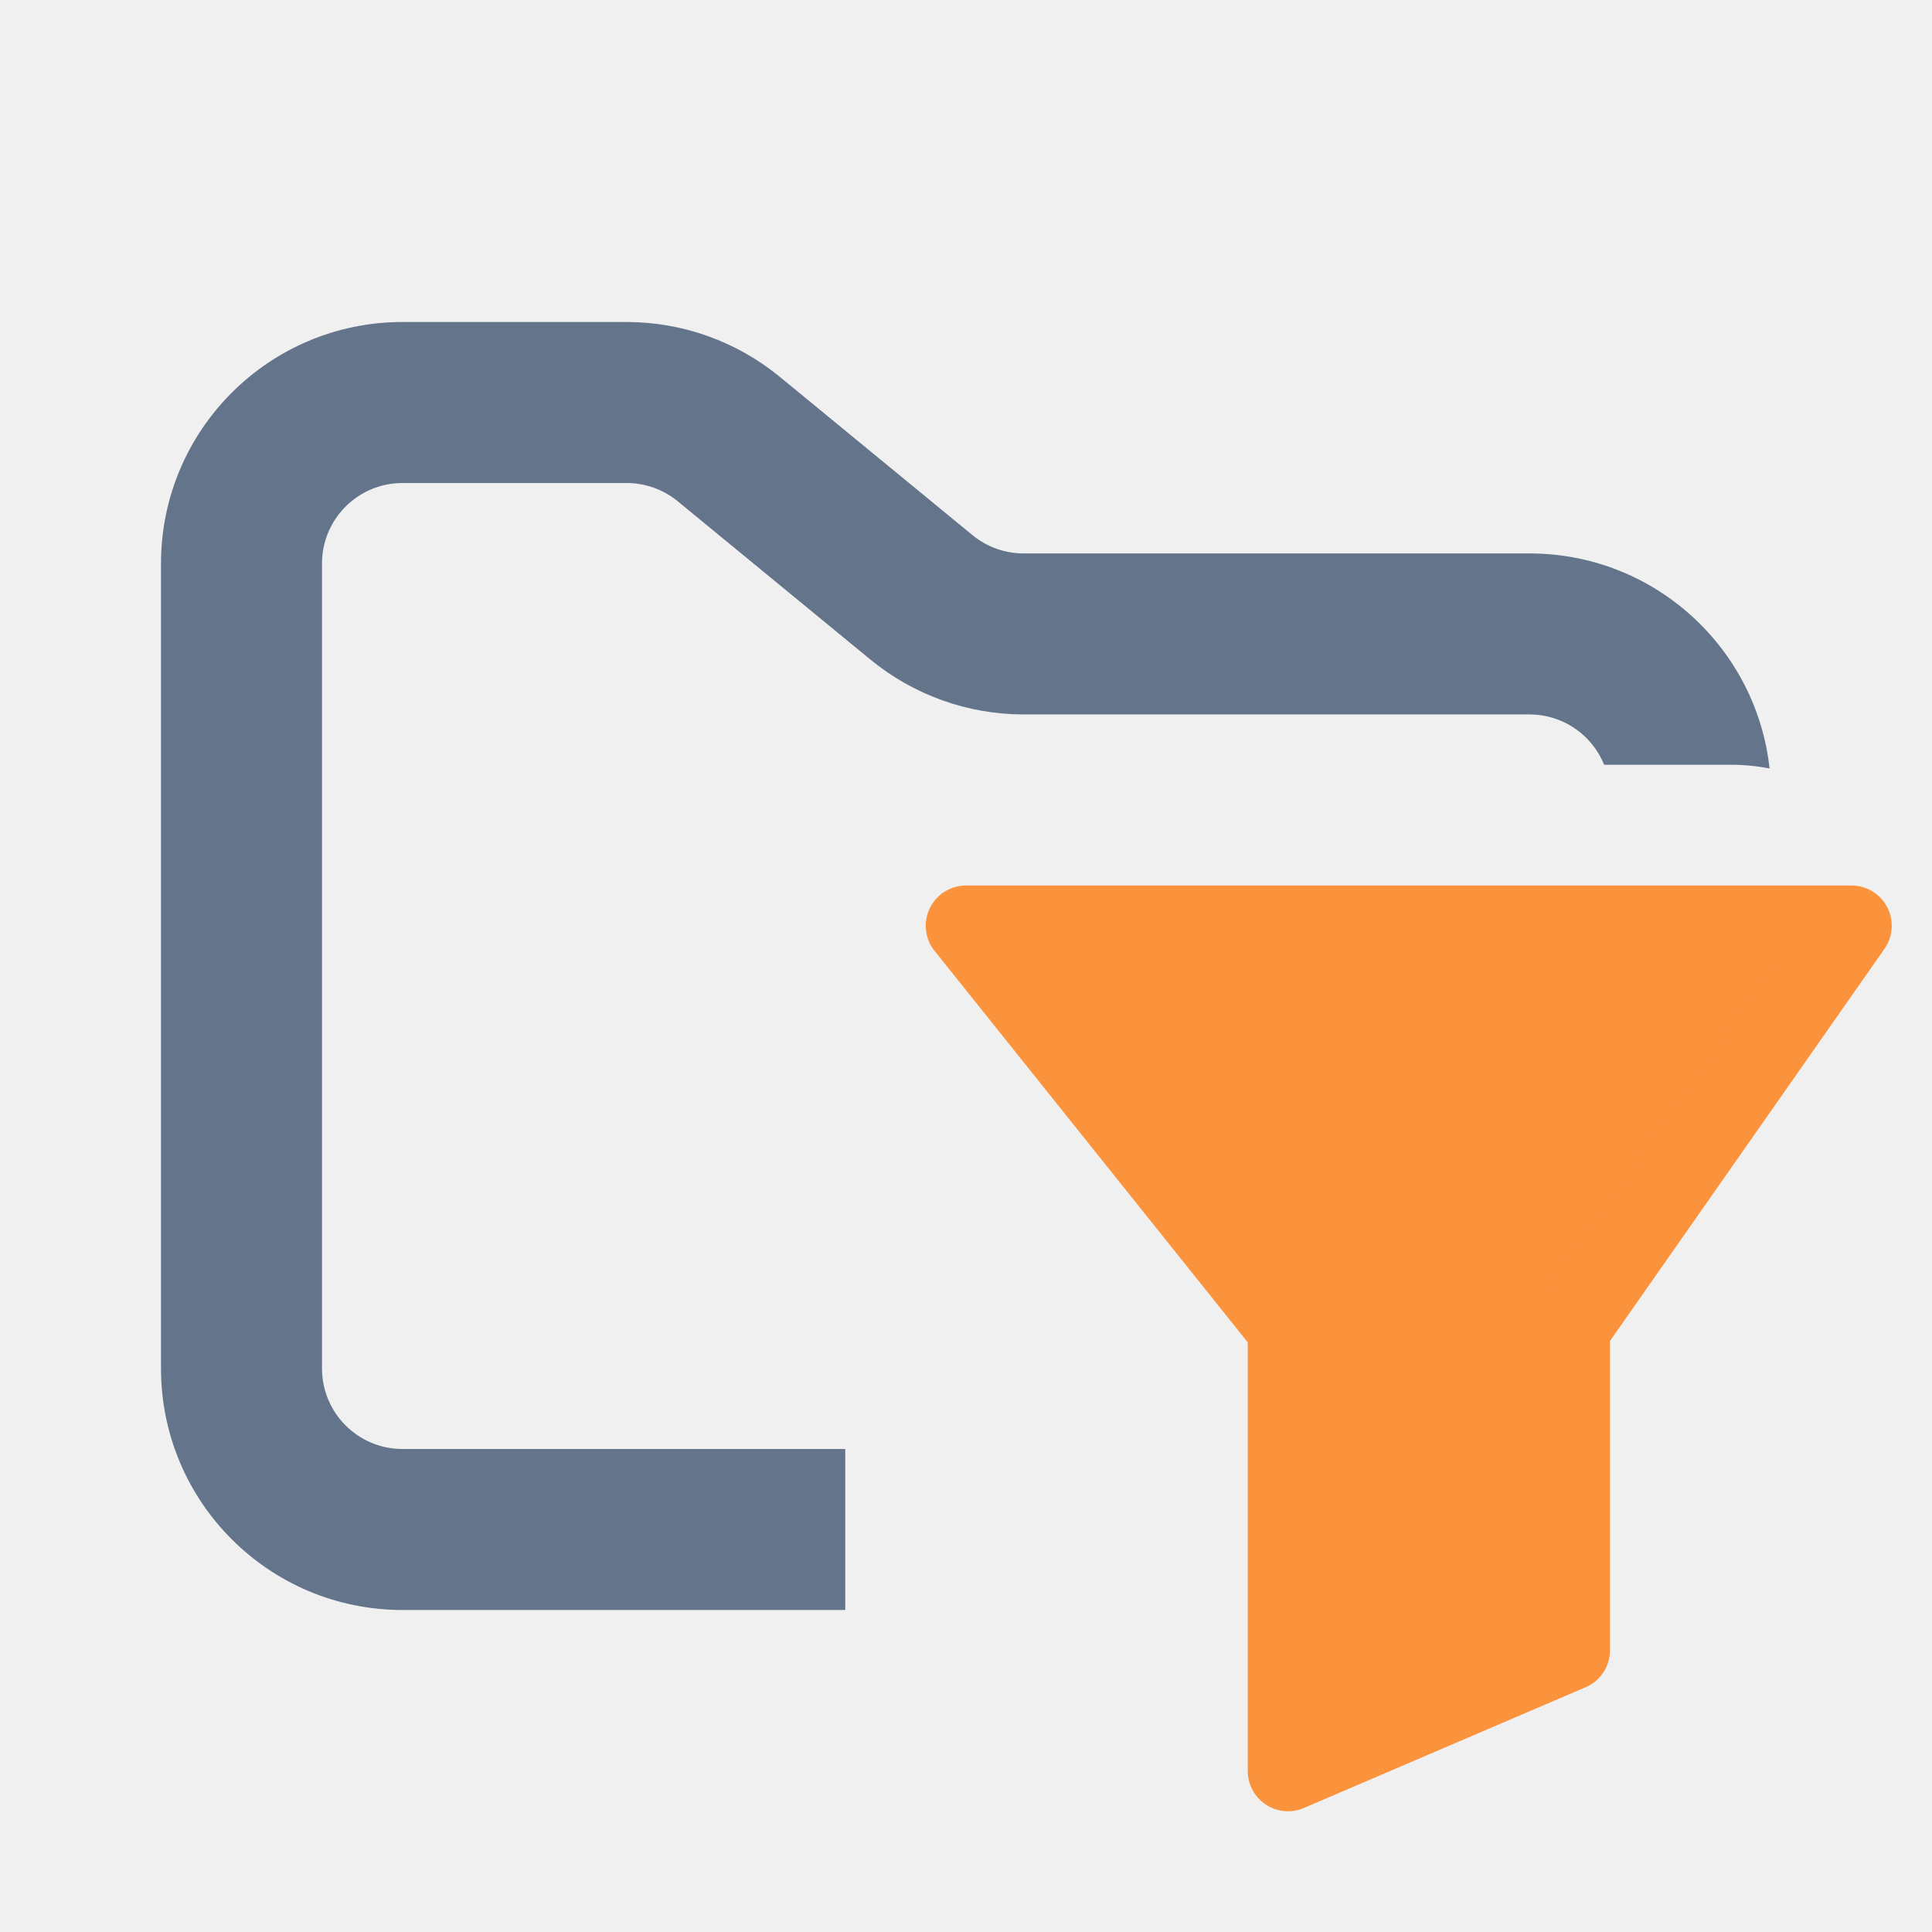
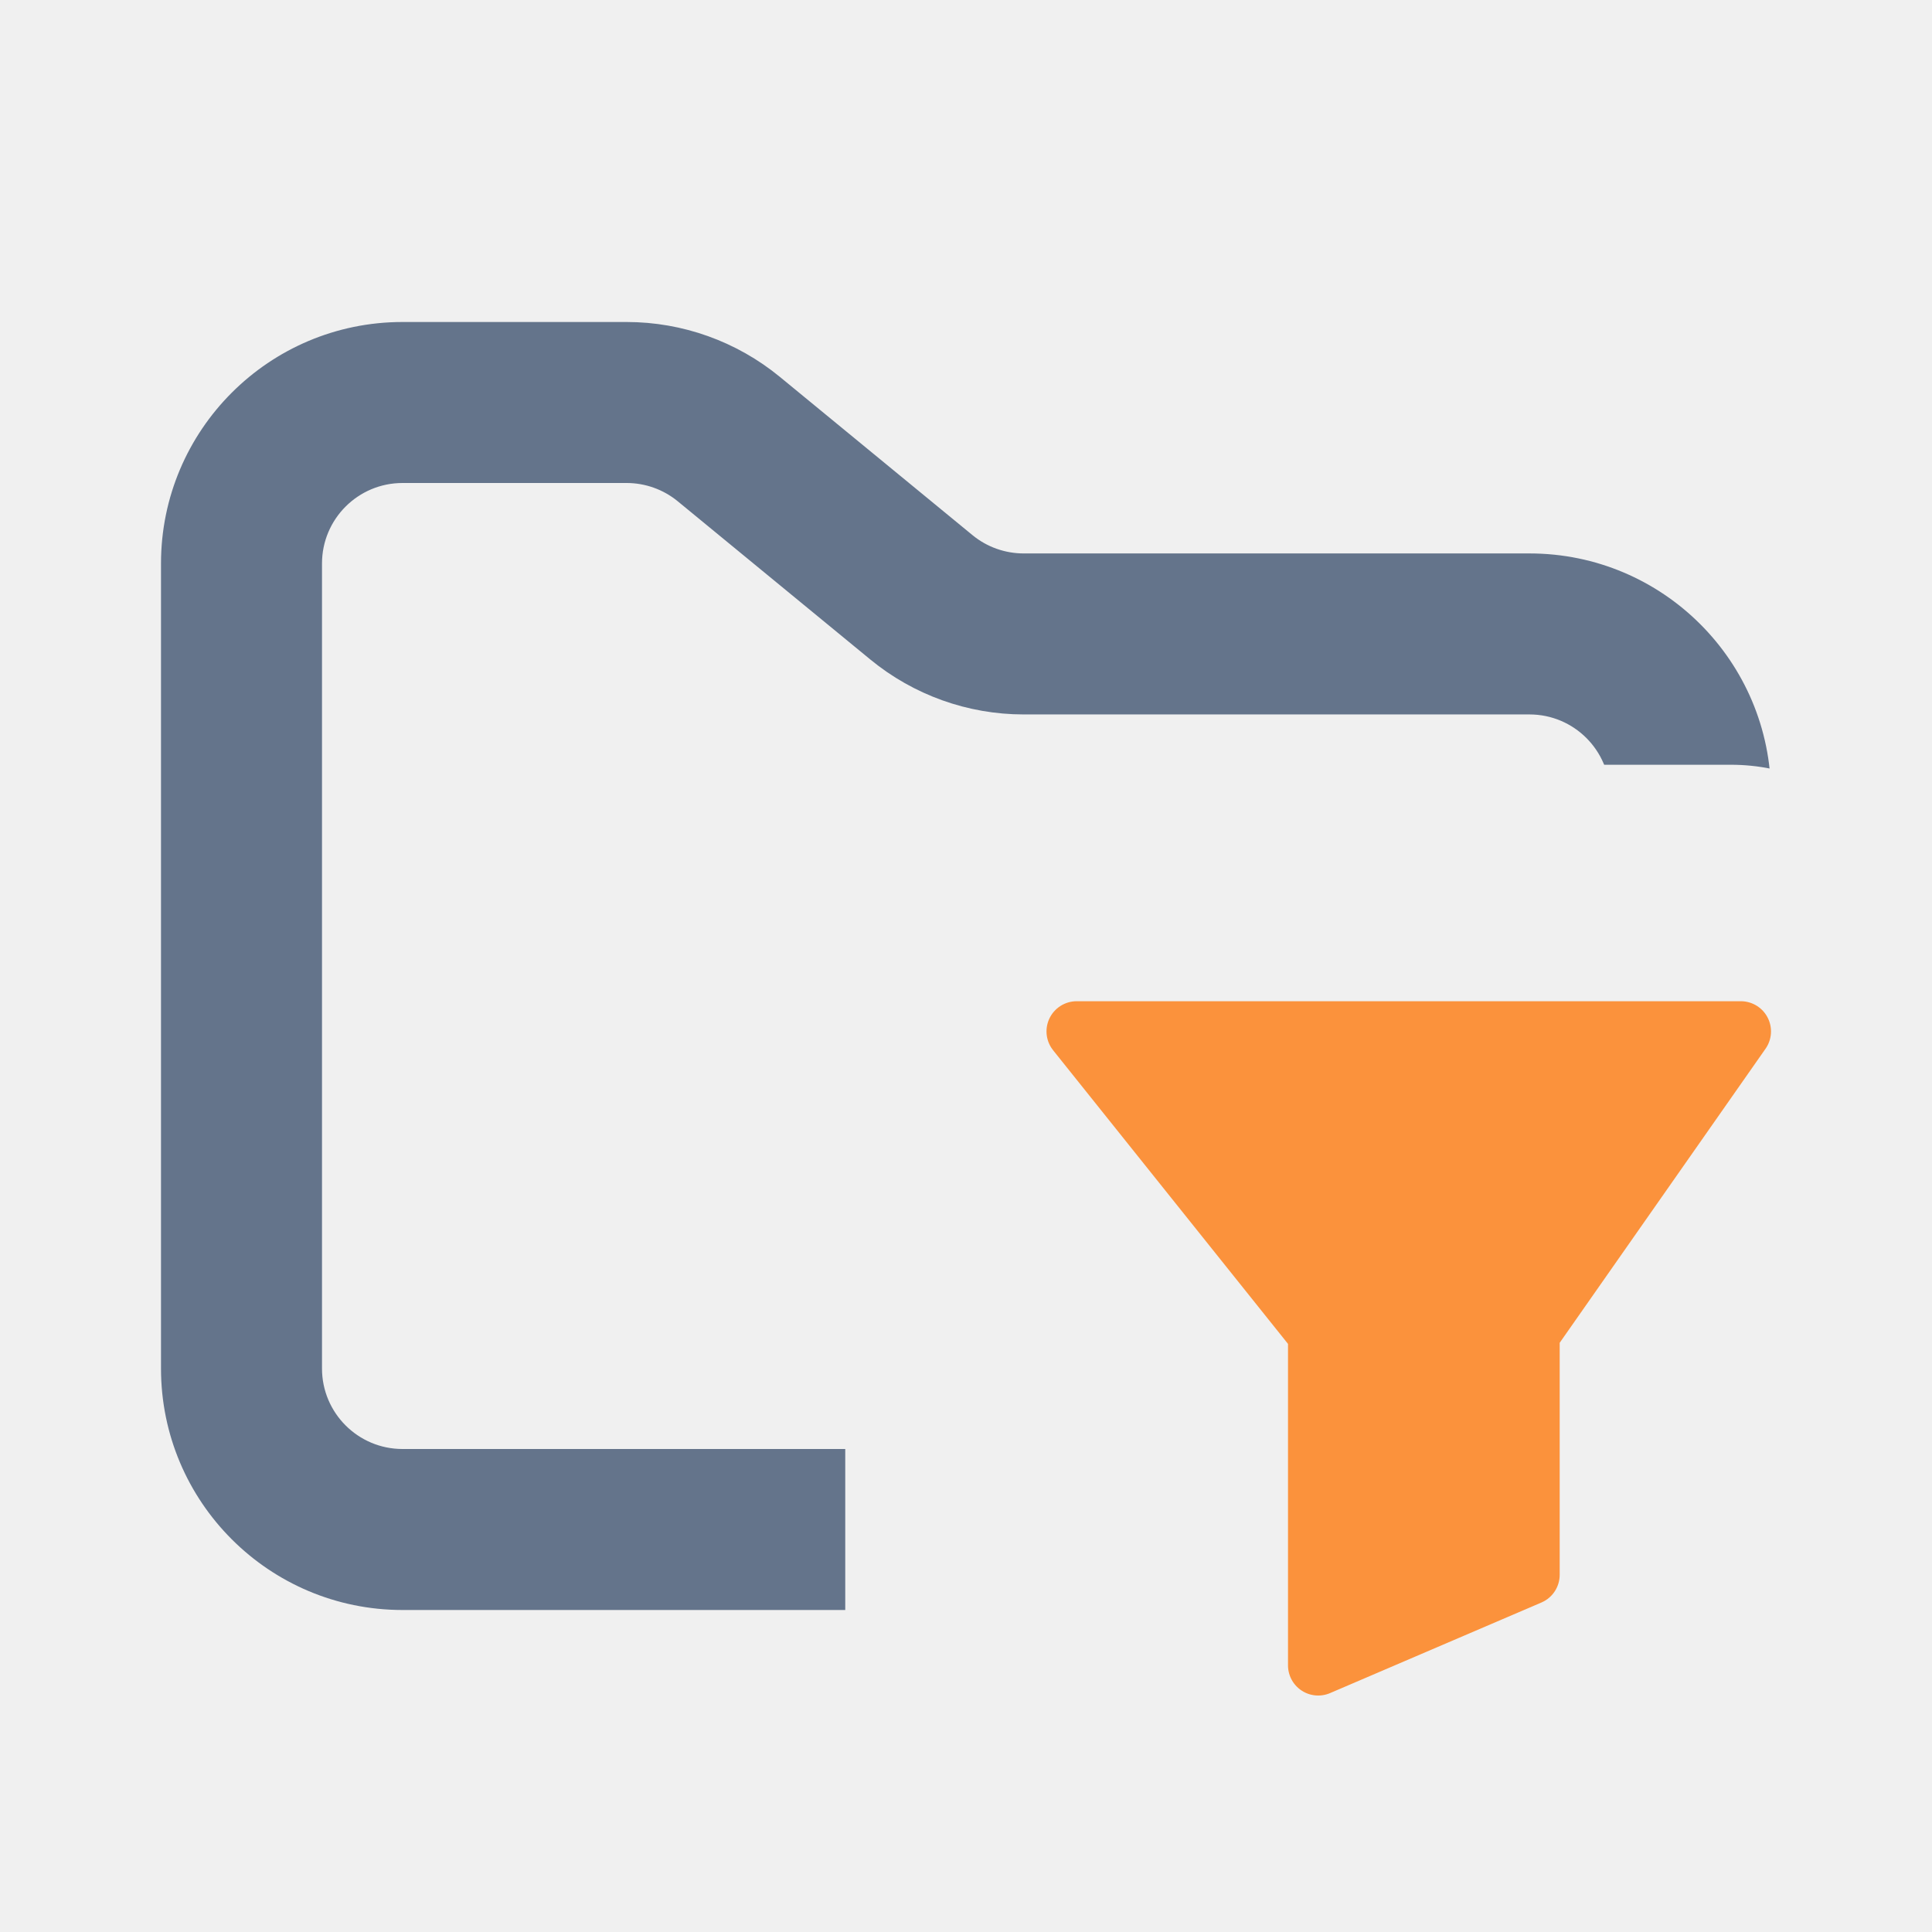
<svg xmlns="http://www.w3.org/2000/svg" width="24" height="24" viewBox="0 0 24 24" fill="none">
  <defs>
    <mask id="staging-cutout">
      <rect width="24" height="24" fill="white" />
      <rect x="10.5" y="9.5" width="13.5" height="14" rx="2.5" fill="black" />
    </mask>
  </defs>
  <path d="M5 4C3.343 4 2 5.343 2 7V17C2 18.657 3.343 20 5 20H13V18H5C4.448 18 4 17.552 4 17V7C4 6.448 4.448 6 5 6H7.784C8.015 6 8.24 6.08 8.419 6.227L10.812 8.193C11.349 8.634 12.022 8.875 12.716 8.875H19C19.552 8.875 20 9.323 20 9.875V10H22V9.875C22 8.218 20.657 6.875 19 6.875H12.716C12.485 6.875 12.26 6.795 12.081 6.648L9.688 4.682C9.151 4.241 8.478 4 7.784 4H5Z" fill="#64748B" mask="url(#staging-cutout)" />
-   <path d="M12 11.5H23L19.5 16.5V20.5L16 22V16.5Z" fill="#FB923C" stroke="#FB923C" stroke-width="1" stroke-linejoin="round" />
+   <path transform="translate(17.5 16.75) scale(0.75) translate(-17.5 -16.75)" d="M12 11.5H23L19.5 16.5V20.5L16 22V16.5Z" fill="#FB923C" stroke="#FB923C" stroke-width="1" stroke-linejoin="round" />
</svg>
